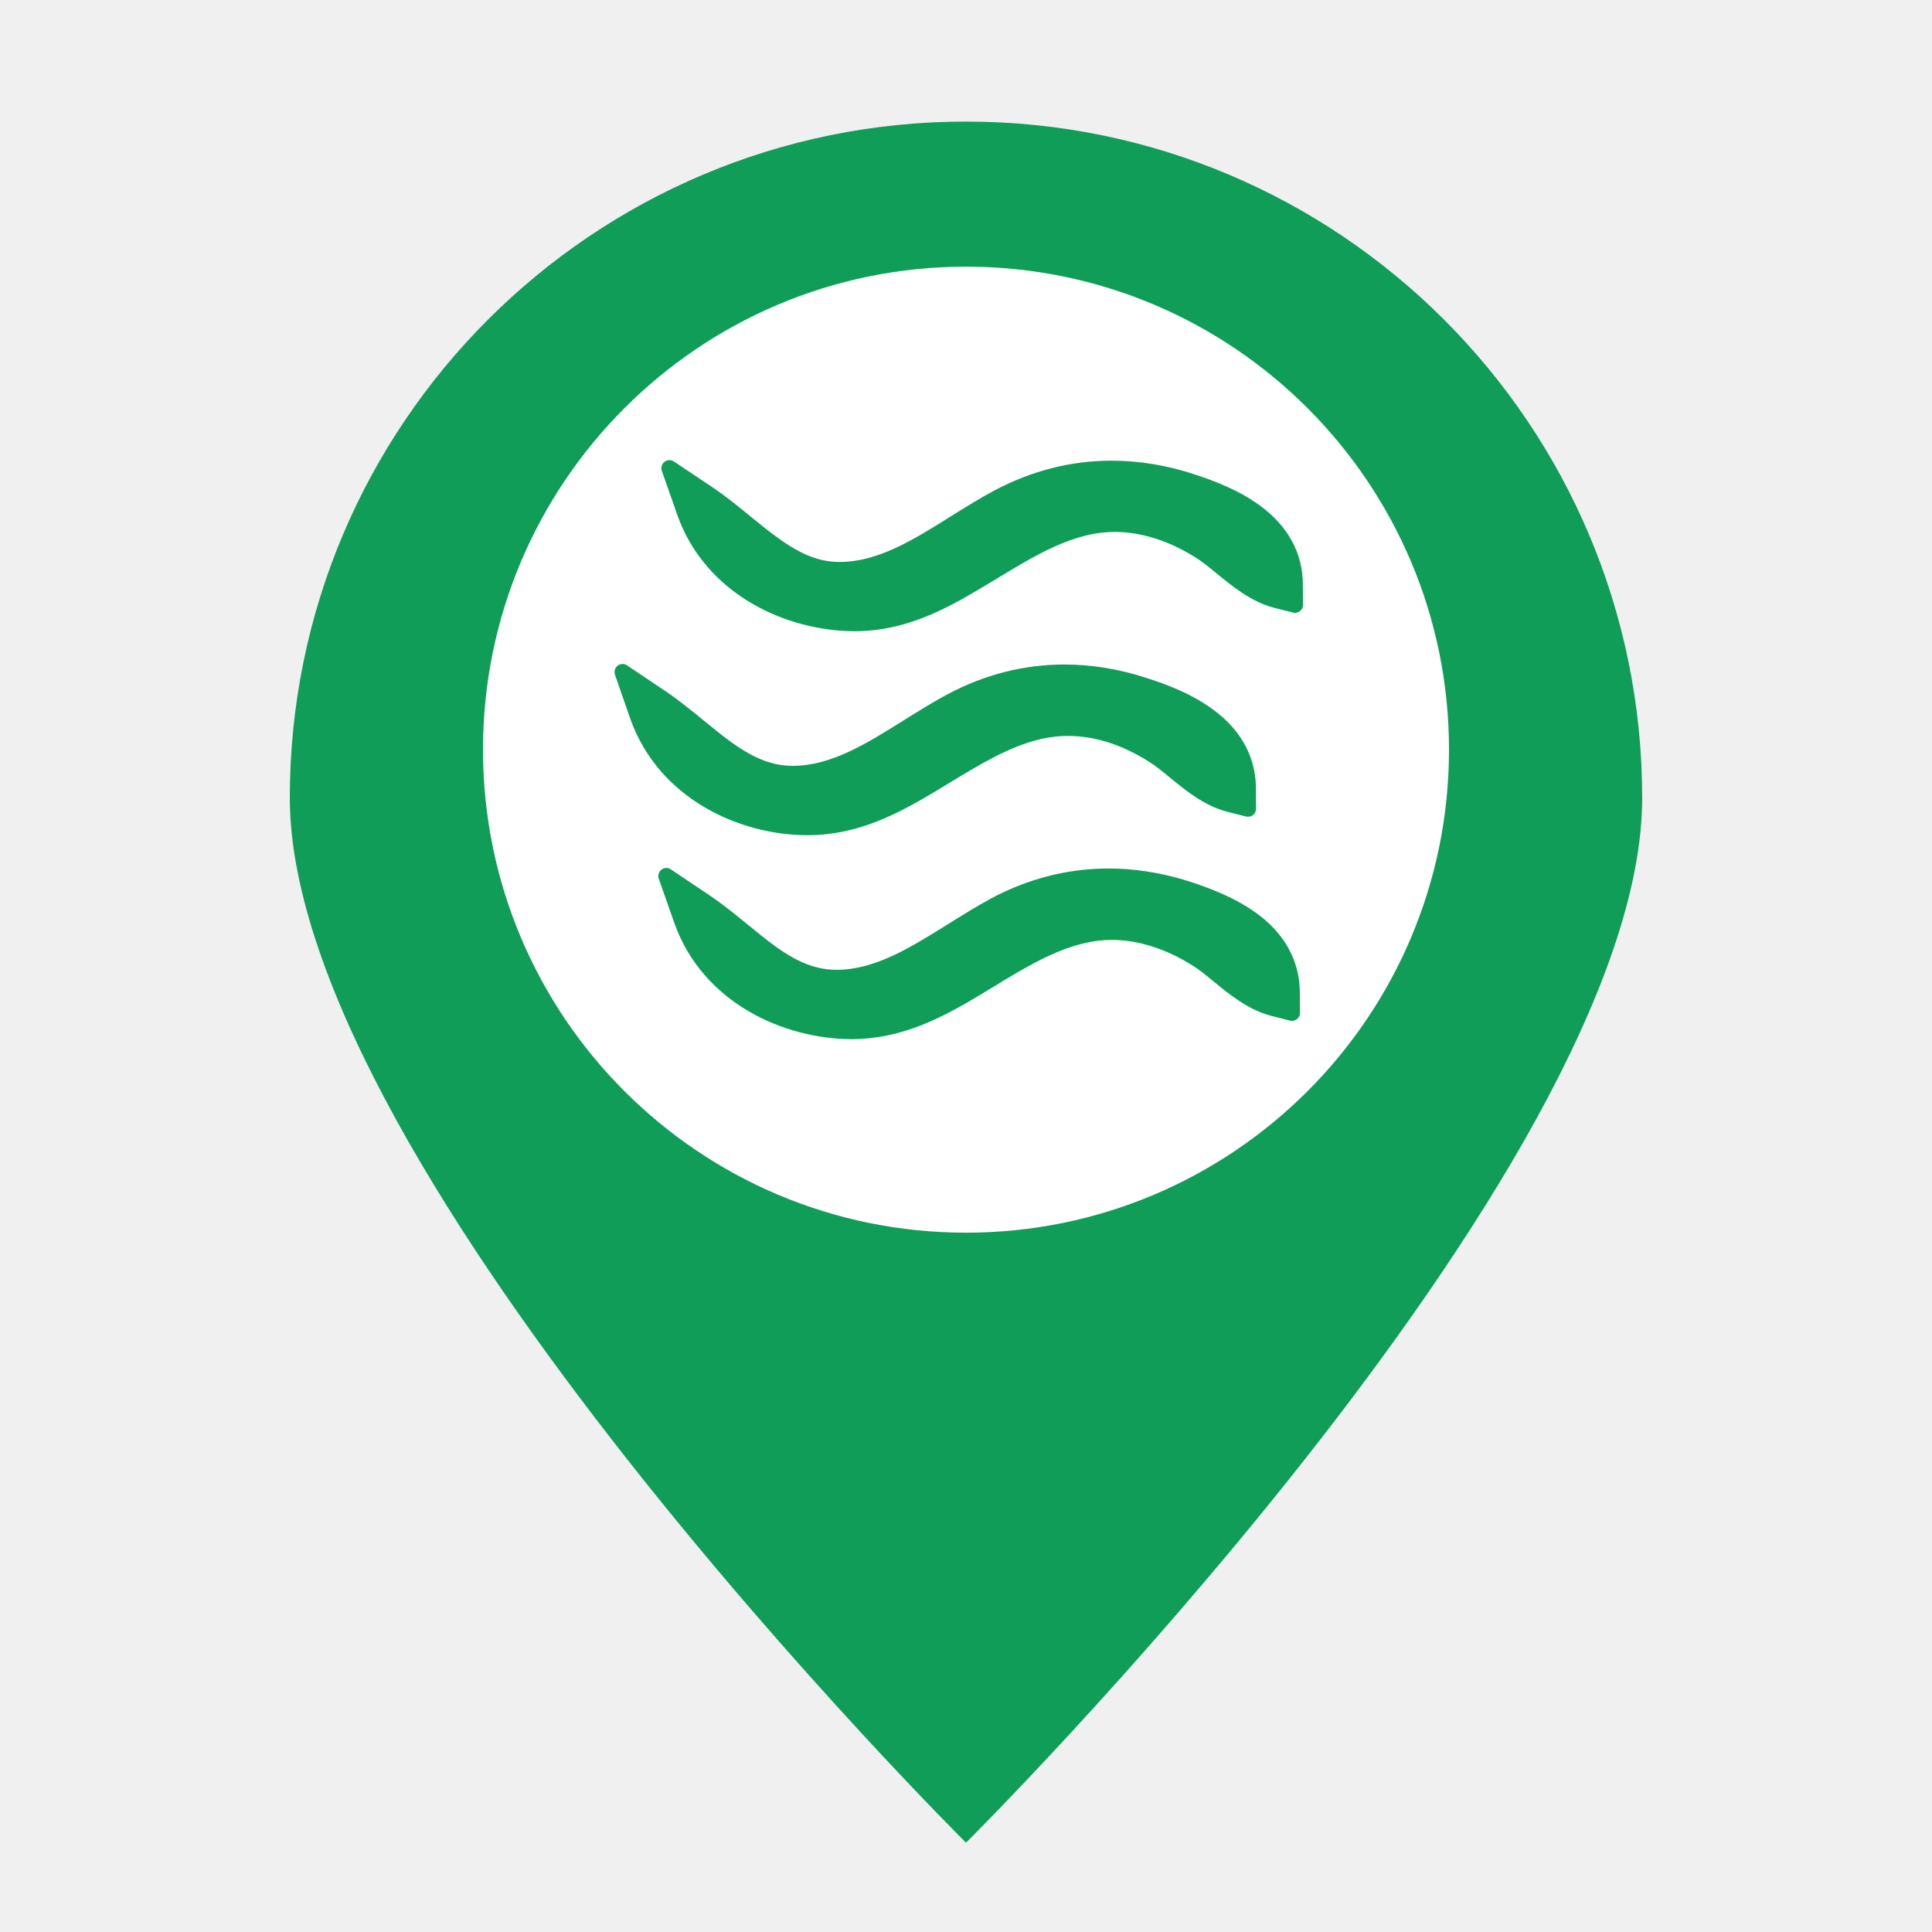
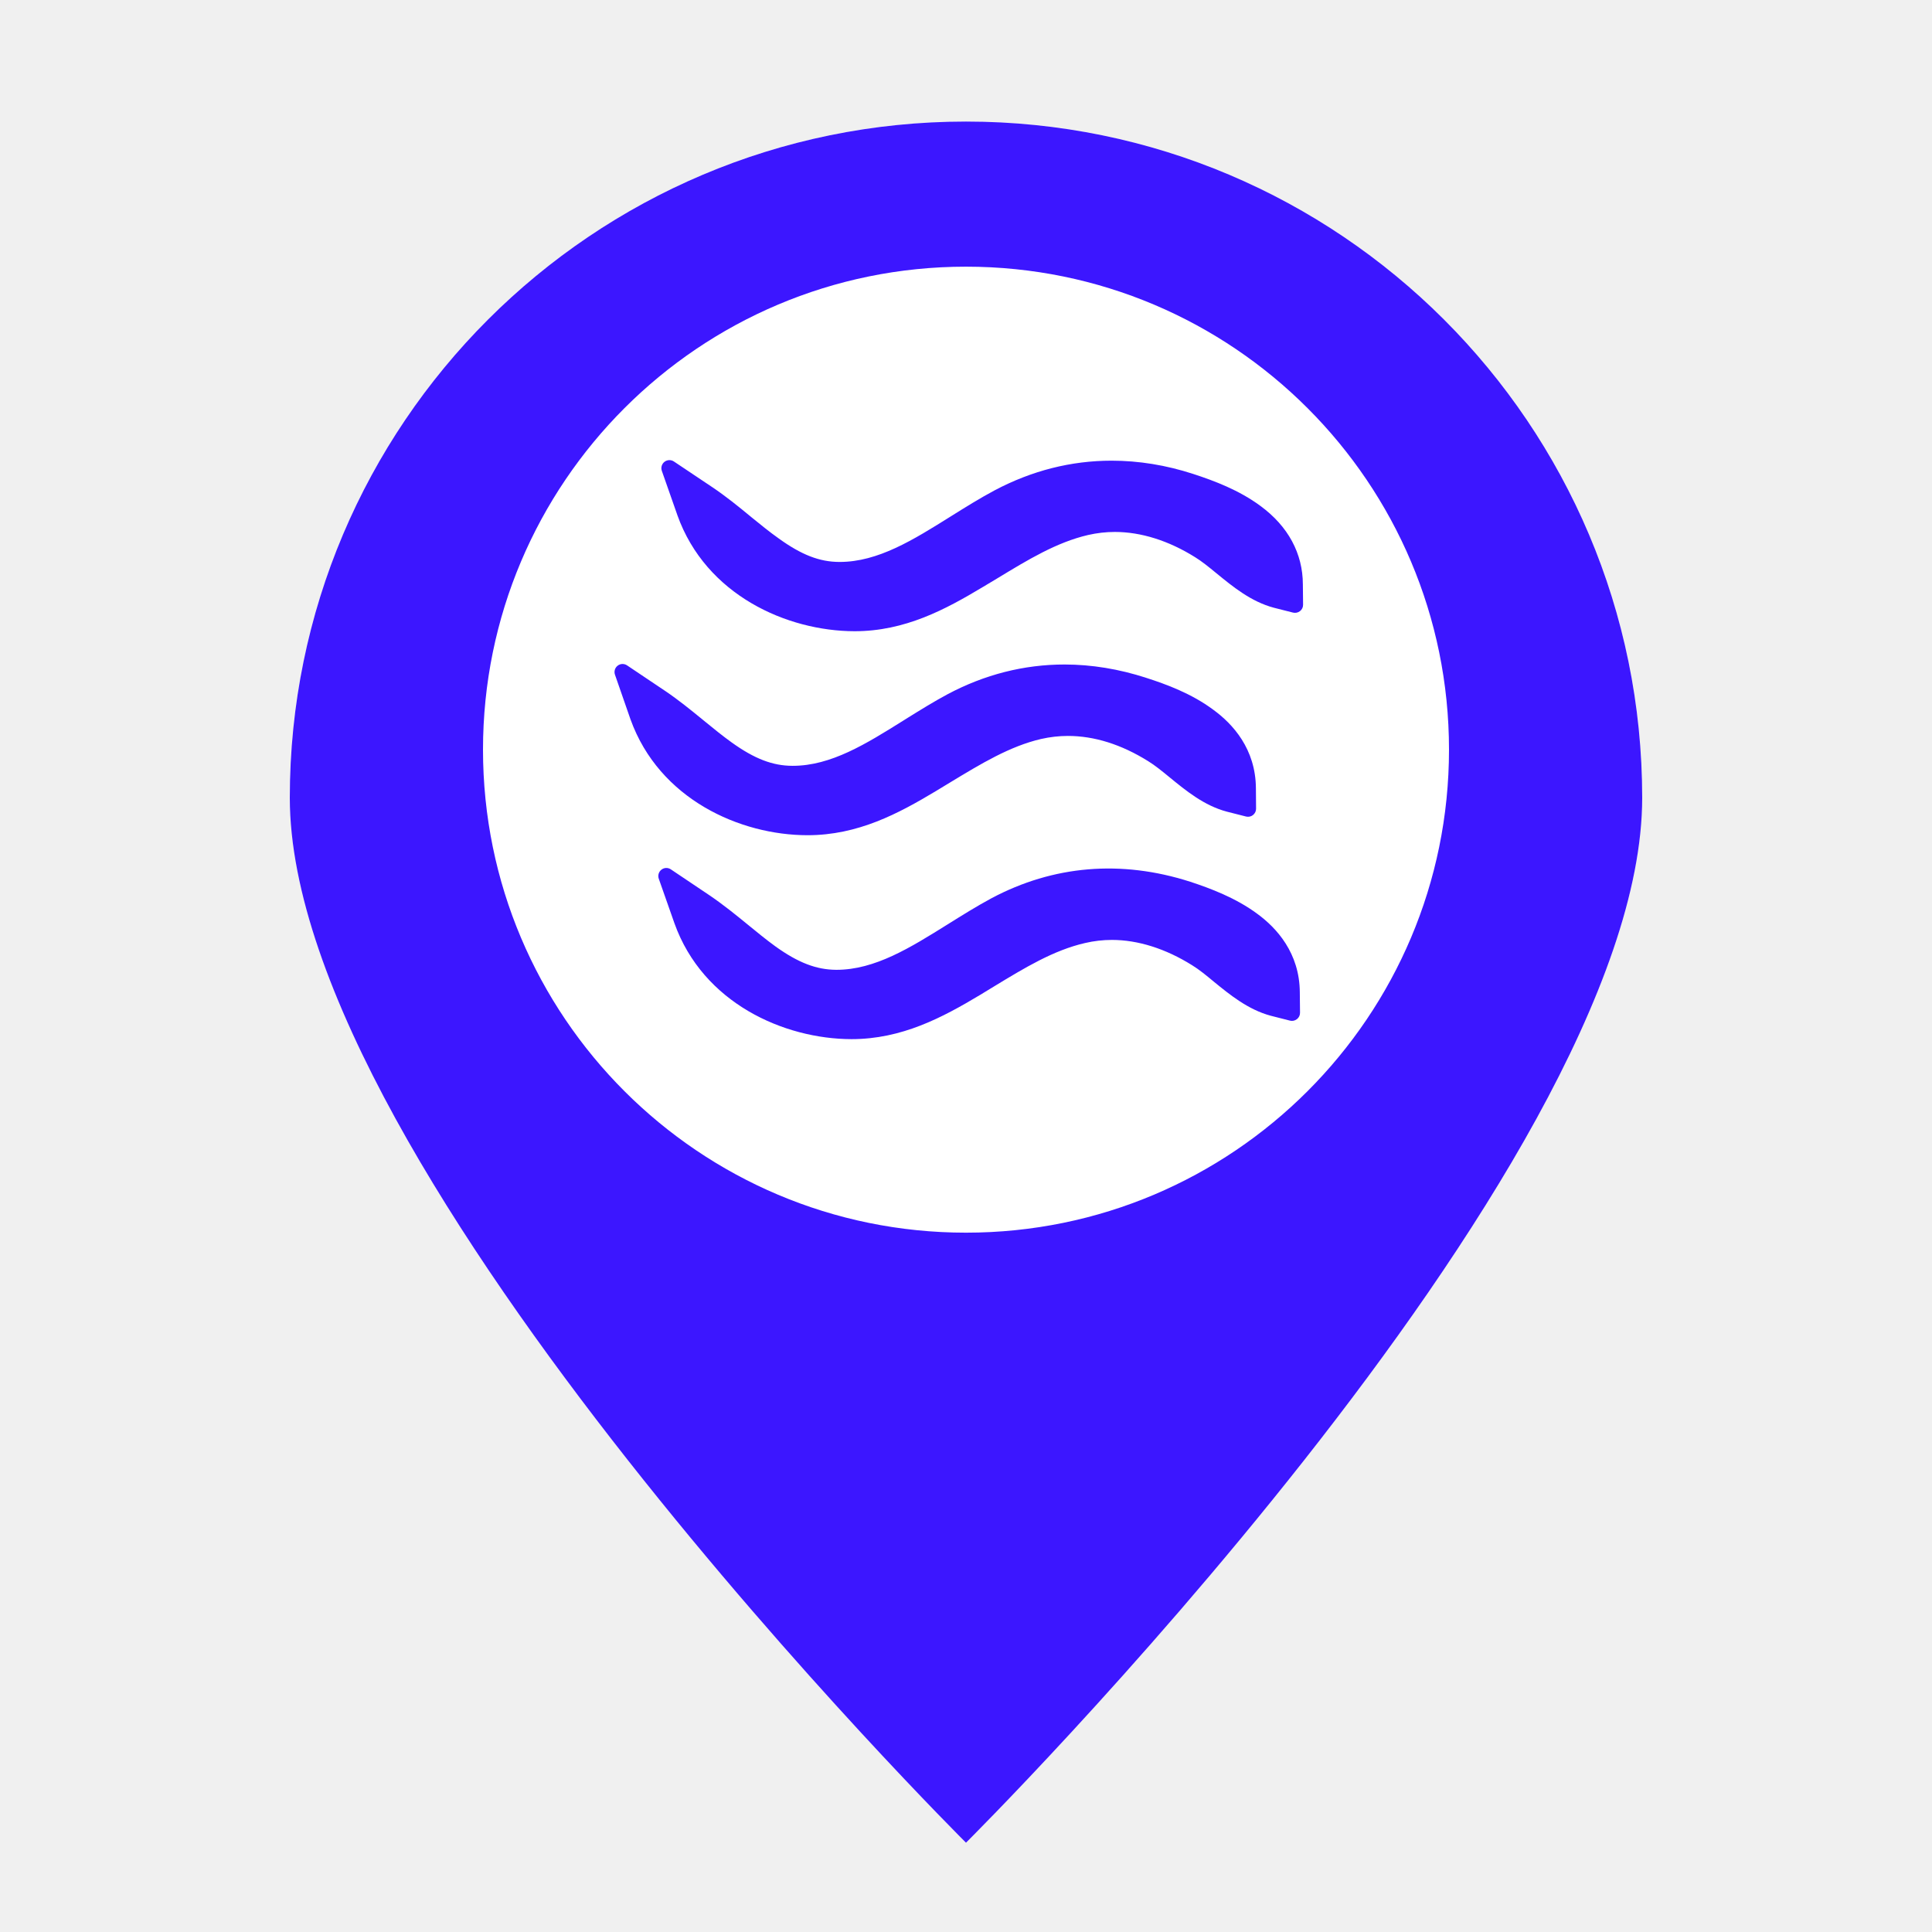
<svg xmlns="http://www.w3.org/2000/svg" version="1.1" id="Layer_1" x="0px" y="0px" viewBox="0 0 360 360" style="enable-background:new 0 0 360 360;" xml:space="preserve">
  <style type="text/css">
- 	.st0{fill:#0f9d58;}
+ 	.st0{fill:#3c16ff;}
    .st1{fill:#ffffff;}
</style>
  <g>
    <path class="st1" d="M180,22.65c-69.56,0-126,56.44-126,126s126,194.71,126,194.71s126-125.14,126-194.71S249.56,22.65,180,22.65z    M180" />
    <path class="st0" d="M180,22.65c-69.56,0-126,56.44-126,126s126,194.71,126,194.71s126-125.14,126-194.71S249.56,22.65,180,22.65z    M180,229.69c-49.7,0-90-40.29-90-90c0-49.7,40.29-90,90-90s90,40.29,90,90C270,189.39,229.7,229.69,180,229.69z" />
    <path class="st0" d="M234.27,170.27c-4.02-2.98-8.78-4.75-12.49-5.97c-12.86-4.13-25.53-3.05-37.04,3.08   c-2.78,1.5-5.5,3.2-8.14,4.85c-6.98,4.36-13.57,8.48-20.73,8.48c-0.02,0-0.04,0-0.06,0c-3.69-0.02-7.07-1.32-11.29-4.34   c-1.74-1.26-3.53-2.73-5.11-4.02c-2.15-1.76-4.6-3.76-7.23-5.54l-7.18-4.82c-0.54-0.36-1.24-0.34-1.75,0.06   c-0.51,0.4-0.71,1.07-0.5,1.68l2.92,8.3c5.31,14.88,20.4,21.57,32.99,21.6c9.39,0,16.95-4.04,23.9-8.2l2.66-1.62   c5.71-3.47,11.1-6.75,16.96-8.09c1.66-0.39,3.35-0.58,5.01-0.58c4.85,0,10.01,1.63,14.93,4.71c1.28,0.78,2.68,1.92,4.02,3.04   c3.01,2.46,6.43,5.25,10.65,6.38l3.58,0.91c0.45,0.12,0.93,0.01,1.3-0.28c0.37-0.29,0.58-0.73,0.57-1.2l-0.04-3.77   C242.17,177.57,237.86,172.89,234.27,170.27z" />
    <path class="st0" d="M234.86,94.27c-3.98-2.94-8.55-4.66-12.5-5.95c-5.06-1.65-10.18-2.48-15.23-2.48c-7.54,0-14.87,1.86-21.8,5.53   c-2.75,1.47-5.43,3.14-8.02,4.76l-0.16,0.1c-6.96,4.36-13.54,8.48-20.68,8.48c-0.03,0-0.05,0-0.08,0   c-3.68-0.01-7.05-1.32-11.29-4.38c-1.67-1.18-3.31-2.51-5.04-3.92l-0.18-0.15c-2.34-1.93-4.65-3.8-7.12-5.46l-7.19-4.81   c-0.54-0.36-1.24-0.33-1.75,0.06c-0.51,0.4-0.71,1.07-0.5,1.68l2.9,8.26c0,0,0,0,0,0.01c5.32,14.89,20.41,21.59,33.01,21.62   c9.41,0,16.94-4.06,23.86-8.21l2.82-1.69c5.65-3.43,10.98-6.67,16.83-8.03c1.68-0.38,3.32-0.57,5-0.57c4.86,0,10.02,1.62,14.94,4.7   c1.23,0.75,2.55,1.82,4.02,3.03c3.01,2.46,6.41,5.26,10.66,6.39l3.58,0.91c0.45,0.11,0.93,0.01,1.3-0.28   c0.37-0.29,0.58-0.73,0.57-1.2l-0.04-3.77C242.76,103.13,240.02,98.05,234.86,94.27z" />
    <path class="st0" d="M150.47,155.63C150.47,155.63,150.47,155.63,150.47,155.63c9.42,0,16.96-4.05,23.88-8.2l2.77-1.68   c5.68-3.44,11.05-6.7,16.86-8.05c1.68-0.38,3.36-0.57,5-0.57c4.93,0,9.96,1.58,14.96,4.7c1.24,0.76,2.55,1.82,4.02,3.03   c3.01,2.46,6.41,5.26,10.65,6.38l3.58,0.91c0.45,0.11,0.93,0.01,1.29-0.28c0.36-0.29,0.58-0.73,0.57-1.19l-0.03-3.76   c-0.03-7.38-4.34-12.05-7.93-14.66c-4.06-3.03-8.82-4.77-12.5-5.95c-5.07-1.65-10.2-2.49-15.23-2.49c-7.56,0-14.9,1.87-21.81,5.55   c-2.52,1.35-5,2.89-7.4,4.38l-0.78,0.49c-6.95,4.35-13.51,8.46-20.66,8.46c-0.02,0-0.04,0-0.06,0c-3.68-0.01-7.06-1.31-11.29-4.34   c-1.7-1.22-3.36-2.57-5.12-4.01l-0.34-0.28c-2.18-1.78-4.44-3.62-6.89-5.28l-7.17-4.81c-0.54-0.36-1.24-0.34-1.75,0.06   c-0.51,0.39-0.71,1.07-0.5,1.68l2.89,8.31C122.84,148.94,137.91,155.62,150.47,155.63z" />
  </g>
</svg>
